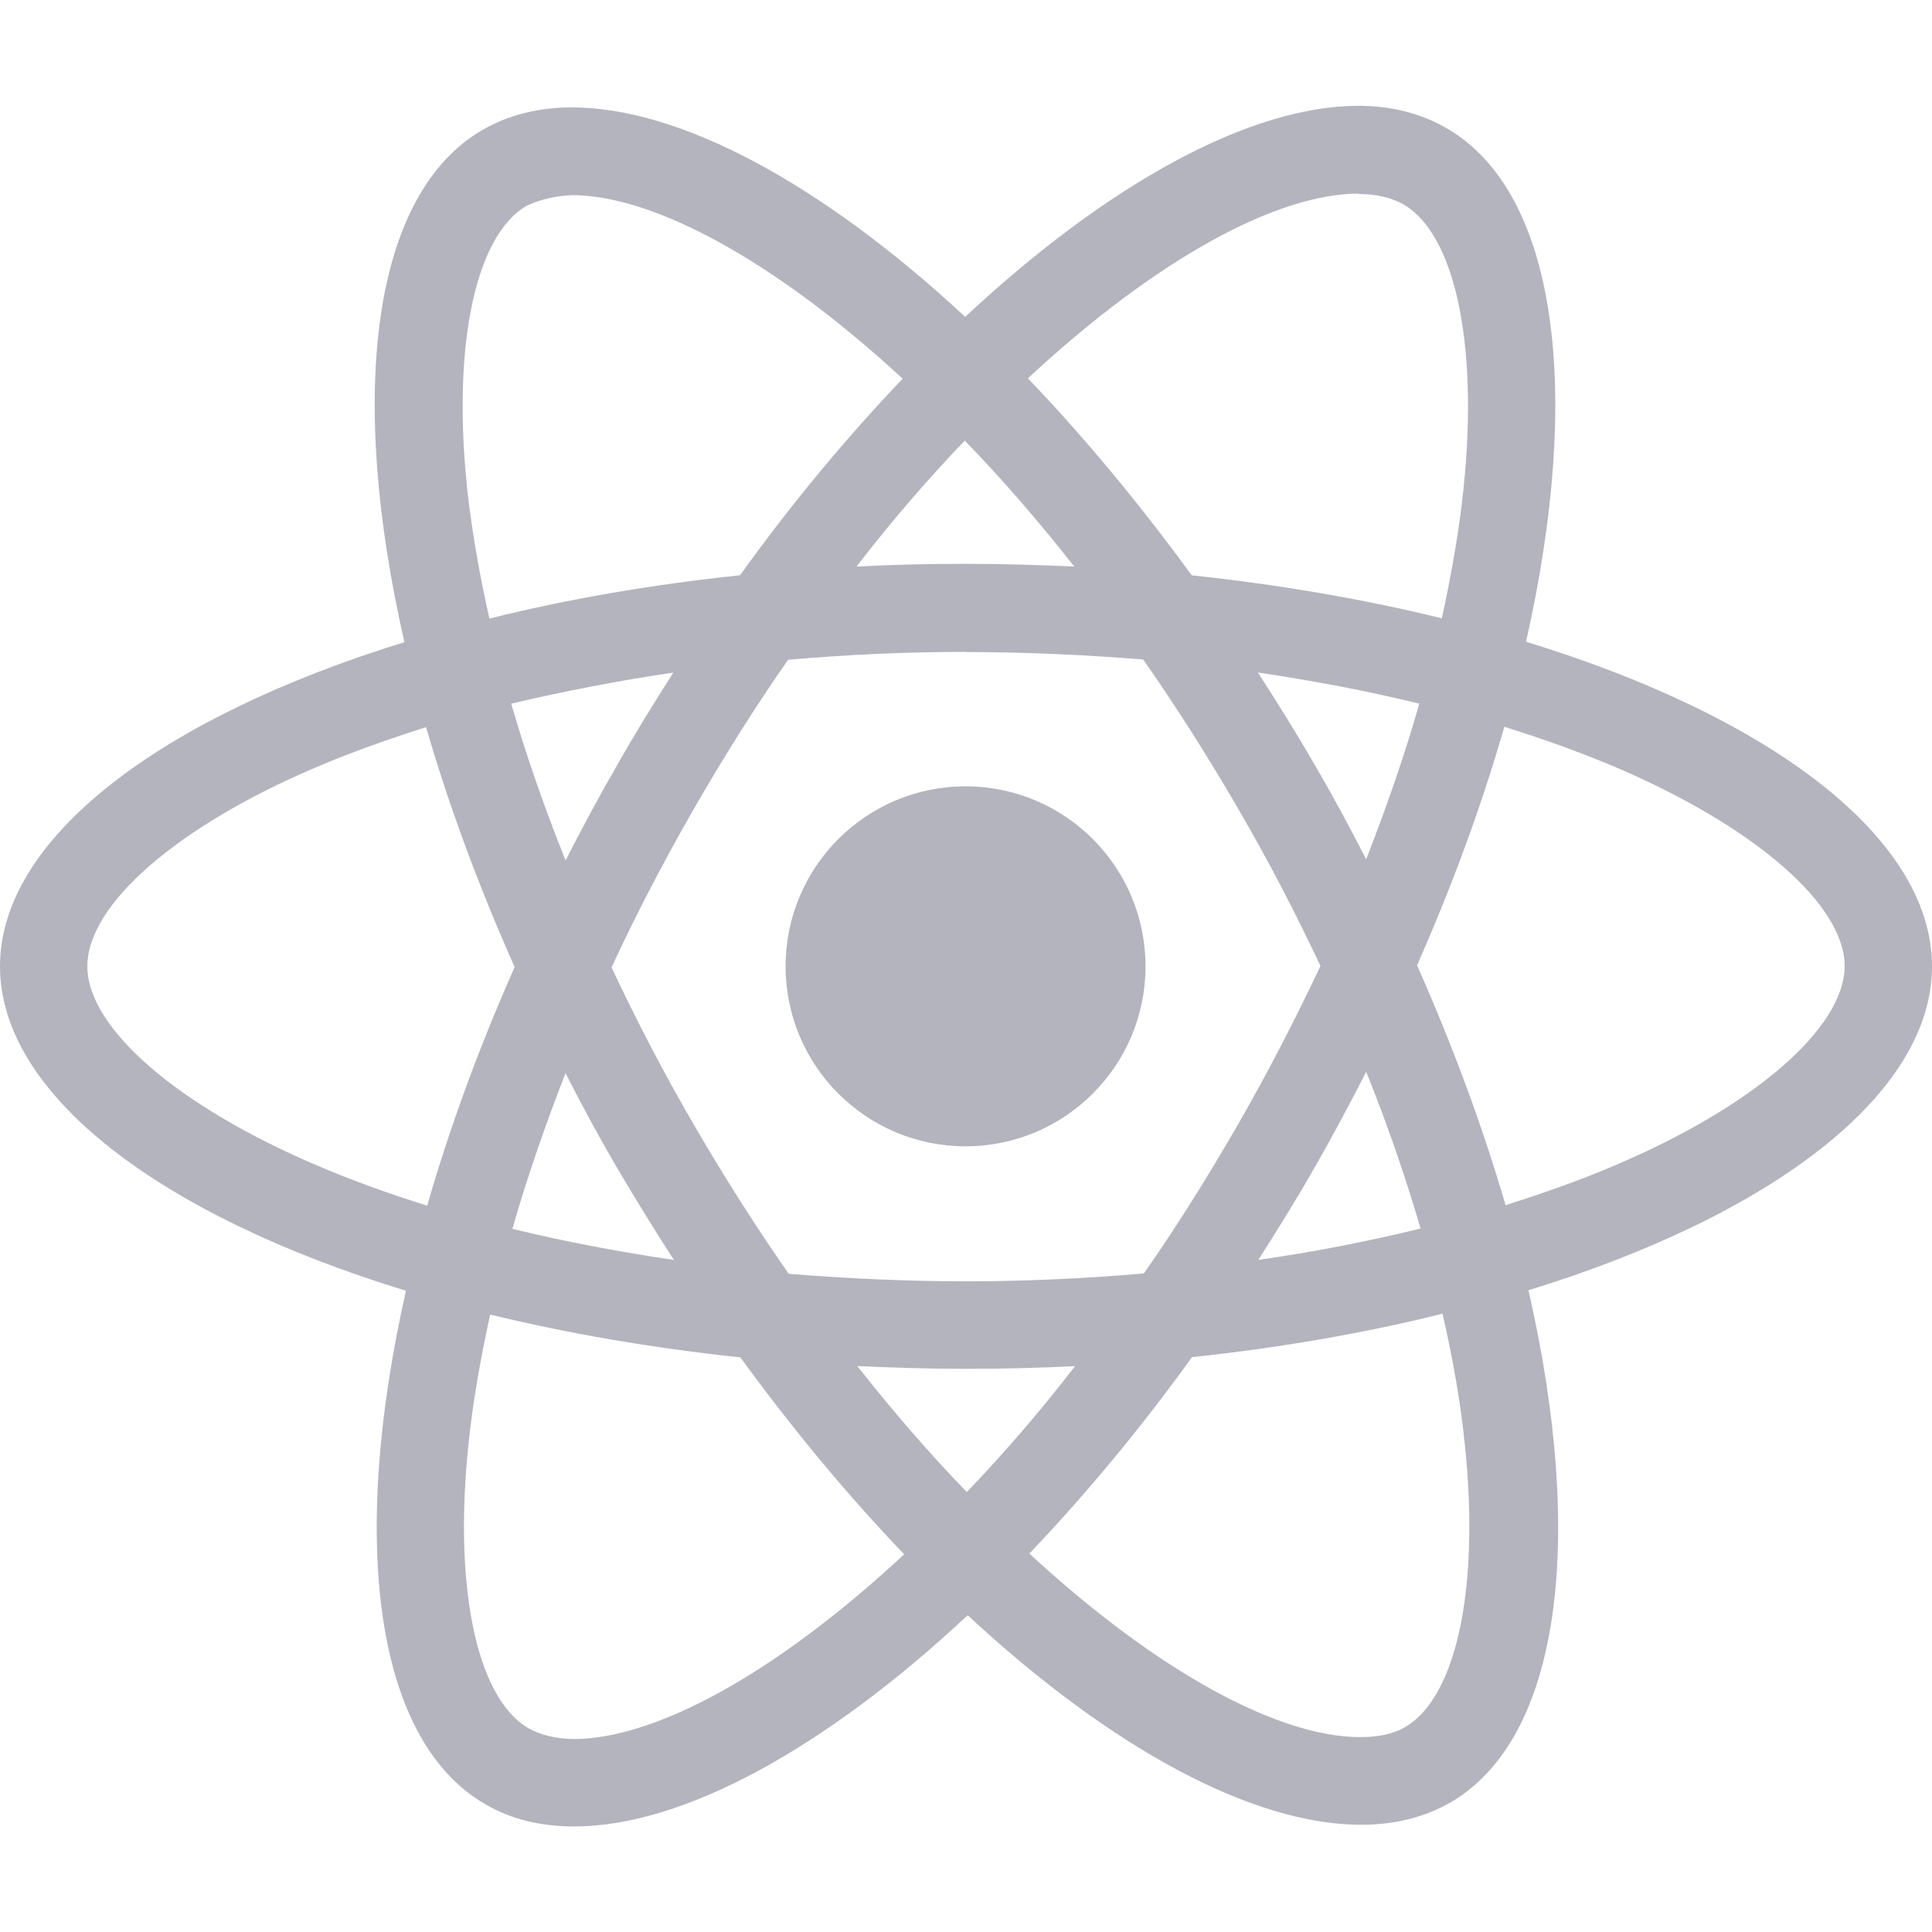
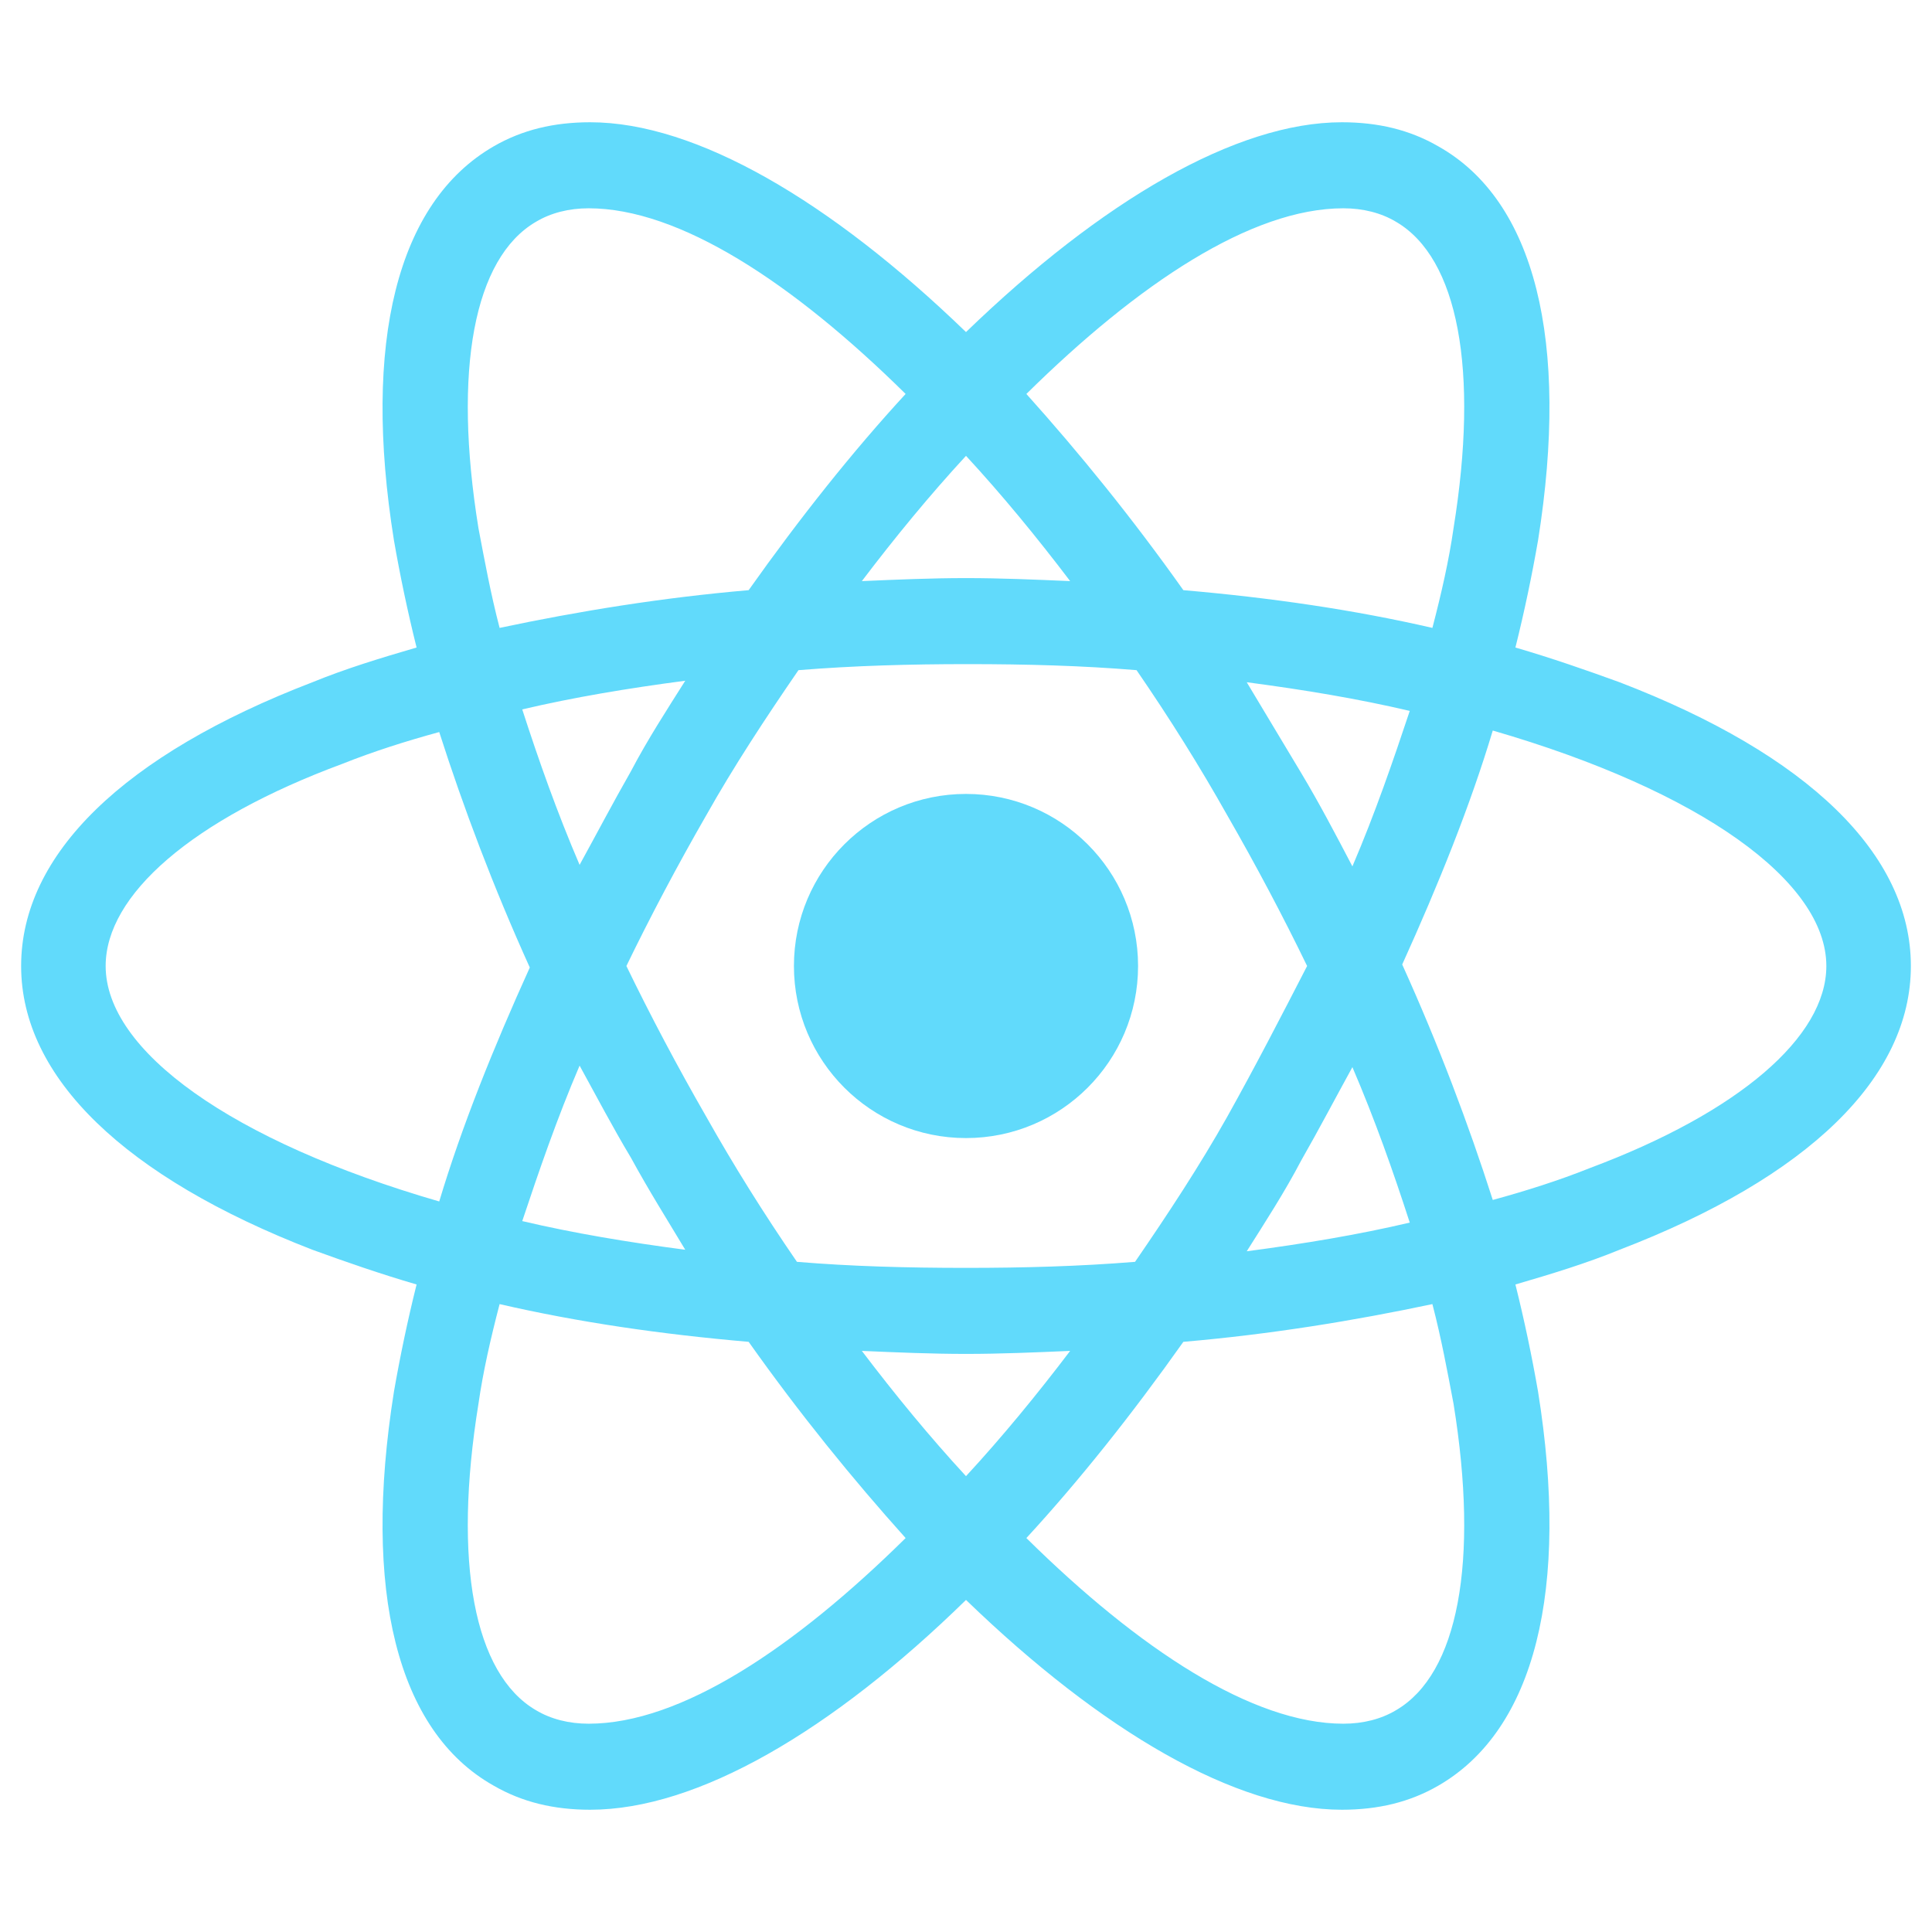
- <svg xmlns="http://www.w3.org/2000/svg" fill="#b4b4be" role="img" viewBox="0 0 24 24">
-   <path d="M14.23 12.004a2.236 2.236 0 0 1-2.235 2.236 2.236 2.236 0 0 1-2.236-2.236 2.236 2.236 0 0 1 2.235-2.236 2.236 2.236 0 0 1 2.236 2.236zm2.648-10.69c-1.346 0-3.107.96-4.888 2.622-1.78-1.653-3.542-2.602-4.887-2.602-.41 0-.783.093-1.106.278-1.375.793-1.683 3.264-.973 6.365C1.98 8.917 0 10.42 0 12.004c0 1.59 1.99 3.097 5.043 4.03-.704 3.113-.39 5.588.988 6.38.32.187.69.275 1.102.275 1.345 0 3.107-.96 4.888-2.624 1.78 1.654 3.542 2.603 4.887 2.603.41 0 .783-.09 1.106-.275 1.374-.792 1.683-3.263.973-6.365C22.02 15.096 24 13.59 24 12.004c0-1.59-1.99-3.097-5.043-4.032.704-3.11.39-5.587-.988-6.38-.318-.184-.688-.277-1.092-.278zm-.005 1.09v.006c.225 0 .406.044.558.127.666.382.955 1.835.73 3.704-.054.46-.142.945-.25 1.44-.96-.236-2.006-.417-3.107-.534-.66-.905-1.345-1.727-2.035-2.447 1.592-1.48 3.087-2.292 4.105-2.295zm-9.77.02c1.012 0 2.514.808 4.11 2.28-.686.72-1.37 1.537-2.02 2.442-1.107.117-2.154.298-3.113.538-.112-.49-.195-.964-.254-1.42-.23-1.868.054-3.32.714-3.707.19-.09.4-.127.563-.132zm4.882 3.05c.455.468.91.992 1.36 1.564-.44-.02-.89-.034-1.345-.034-.46 0-.915.01-1.36.034.44-.572.895-1.096 1.345-1.565zM12 8.1c.74 0 1.477.034 2.202.093.406.582.802 1.203 1.183 1.86.372.64.71 1.29 1.018 1.946-.308.655-.646 1.31-1.013 1.95-.38.66-.773 1.288-1.18 1.87-.728.063-1.466.098-2.21.098-.74 0-1.477-.035-2.202-.093-.406-.582-.802-1.204-1.183-1.86-.372-.64-.71-1.29-1.018-1.946.303-.657.646-1.313 1.013-1.954.38-.66.773-1.286 1.18-1.868.728-.064 1.466-.098 2.21-.098zm-3.635.254c-.24.377-.48.763-.704 1.16-.225.39-.435.782-.635 1.174-.265-.656-.49-1.31-.676-1.947.64-.15 1.315-.283 2.015-.386zm7.26 0c.695.103 1.365.23 2.006.387-.18.632-.405 1.282-.66 1.933-.2-.39-.41-.783-.64-1.174-.225-.392-.465-.774-.705-1.146zm3.063.675c.484.15.944.317 1.375.498 1.732.74 2.852 1.708 2.852 2.476-.005.768-1.125 1.74-2.857 2.475-.42.18-.88.342-1.355.493-.28-.958-.646-1.956-1.1-2.98.45-1.017.81-2.01 1.085-2.964zm-13.395.004c.278.96.645 1.957 1.1 2.98-.45 1.017-.812 2.01-1.086 2.964-.484-.15-.944-.318-1.37-.5-1.732-.737-2.852-1.706-2.852-2.474 0-.768 1.12-1.742 2.852-2.476.42-.18.88-.342 1.356-.494zm11.678 4.28c.265.657.49 1.312.676 1.948-.64.157-1.316.29-2.016.39.24-.375.48-.762.705-1.158.225-.39.435-.788.636-1.18zm-9.945.02c.2.392.41.783.64 1.175.23.39.465.772.705 1.143-.695-.102-1.365-.23-2.006-.386.18-.63.406-1.282.66-1.933zM17.92 16.32c.112.493.2.968.254 1.423.23 1.868-.054 3.32-.714 3.708-.147.09-.338.128-.563.128-1.012 0-2.514-.807-4.11-2.28.686-.72 1.37-1.536 2.02-2.44 1.107-.118 2.154-.3 3.113-.54zm-11.83.01c.96.234 2.006.415 3.107.532.66.905 1.345 1.727 2.035 2.446-1.595 1.483-3.092 2.295-4.11 2.295-.22-.005-.406-.05-.553-.132-.666-.38-.955-1.834-.73-3.703.054-.46.142-.944.25-1.438zm4.56.64c.44.02.89.034 1.345.034.46 0 .915-.01 1.36-.034-.44.572-.895 1.095-1.345 1.565-.455-.47-.91-.993-1.36-1.565z" />
+ <svg xmlns="http://www.w3.org/2000/svg" viewBox="0 0 128 128">
+   <g fill="#61DAFB">
+     <circle cx="64" cy="64" r="11.4" />
+     <path d="M107.3 45.2c-2.2-.8-4.5-1.6-6.9-2.3.6-2.4 1.1-4.8 1.5-7.1 2.1-13.2-.2-22.5-6.6-26.1-1.9-1.1-4-1.6-6.4-1.6-7 0-15.9 5.2-24.9 13.9-9-8.7-17.9-13.9-24.9-13.9-2.4 0-4.5.5-6.4 1.6-6.4 3.7-8.7 13-6.6 26.1.4 2.3.9 4.7 1.5 7.1-2.4.7-4.7 1.4-6.9 2.3C8.2 50 1.4 56.6 1.4 64s6.9 14 19.3 18.8c2.2.8 4.5 1.6 6.9 2.3-.6 2.4-1.1 4.8-1.5 7.1-2.1 13.2.2 22.5 6.6 26.1 1.9 1.1 4 1.6 6.4 1.6 7.1 0 16-5.2 24.9-13.9 9 8.7 17.9 13.9 24.9 13.9 2.4 0 4.5-.5 6.4-1.6 6.4-3.7 8.7-13 6.6-26.1-.4-2.3-.9-4.7-1.5-7.1 2.4-.7 4.7-1.4 6.9-2.3 12.5-4.8 19.3-11.4 19.3-18.8s-6.8-14-19.3-18.8zM92.5 14.7c4.1 2.4 5.5 9.8 3.8 20.3-.3 2.1-.8 4.3-1.4 6.6-5.2-1.2-10.7-2-16.5-2.5-3.4-4.8-6.9-9.1-10.4-13 7.4-7.3 14.9-12.3 21-12.3 1.3 0 2.5.3 3.5.9zM81.3 74c-1.8 3.2-3.9 6.4-6.1 9.6-3.7.3-7.4.4-11.2.4-3.9 0-7.6-.1-11.2-.4-2.2-3.2-4.2-6.4-6-9.6-1.9-3.3-3.7-6.7-5.3-10 1.6-3.3 3.4-6.7 5.3-10 1.8-3.2 3.9-6.4 6.1-9.6 3.7-.3 7.4-.4 11.2-.4 3.9 0 7.6.1 11.2.4 2.2 3.2 4.2 6.4 6 9.6 1.9 3.3 3.7 6.7 5.3 10-1.7 3.3-3.4 6.6-5.3 10zm8.3-3.3c1.5 3.5 2.7 6.9 3.8 10.3-3.4.8-7 1.4-10.8 1.9 1.2-1.9 2.5-3.9 3.6-6 1.2-2.1 2.3-4.2 3.4-6.2zM64 97.8c-2.4-2.6-4.7-5.4-6.9-8.3 2.3.1 4.6.2 6.9.2 2.3 0 4.6-.1 6.9-.2-2.2 2.9-4.5 5.7-6.9 8.3zm-18.6-15c-3.8-.5-7.4-1.1-10.8-1.9 1.1-3.3 2.3-6.8 3.8-10.3 1.1 2 2.2 4.1 3.4 6.1 1.2 2.2 2.4 4.1 3.6 6.1zm-7-25.5c-1.5-3.5-2.7-6.9-3.8-10.3 3.4-.8 7-1.4 10.8-1.9-1.2 1.9-2.5 3.9-3.6 6-1.2 2.1-2.3 4.2-3.4 6.2zM64 30.2c2.4 2.6 4.7 5.4 6.9 8.3-2.3-.1-4.6-.2-6.9-.2-2.3 0-4.6.1-6.9.2 2.2-2.9 4.5-5.7 6.9-8.3zm22.2 21l-3.6-6c3.8.5 7.4 1.1 10.8 1.9-1.1 3.3-2.3 6.8-3.8 10.3-1.1-2.1-2.2-4.2-3.4-6.2zM31.7 35c-1.7-10.5-.3-17.9 3.8-20.3 1-.6 2.2-.9 3.5-.9 6 0 13.5 4.9 21 12.3-3.5 3.8-7 8.2-10.4 13-5.8.5-11.3 1.4-16.5 2.5-.6-2.3-1-4.5-1.4-6.6zM7 64c0-4.7 5.7-9.7 15.7-13.4 2-.8 4.2-1.5 6.4-2.1 1.6 5 3.6 10.3 6 15.6-2.4 5.3-4.5 10.5-6 15.5C15.3 75.6 7 69.6 7 64zm28.5 49.3c-4.1-2.4-5.5-9.8-3.8-20.3.3-2.1.8-4.3 1.4-6.6 5.2 1.2 10.7 2 16.5 2.5 3.4 4.8 6.9 9.1 10.4 13-7.4 7.3-14.9 12.3-21 12.3-1.3 0-2.5-.3-3.5-.9zM96.3 93c1.7 10.5.3 17.9-3.8 20.3-1 .6-2.2.9-3.5.9-6 0-13.5-4.9-21-12.3 3.5-3.8 7-8.2 10.4-13 5.8-.5 11.3-1.4 16.5-2.5.6 2.3 1 4.5 1.4 6.6zm9-15.6c-2 .8-4.2 1.5-6.4 2.1-1.6-5-3.6-10.3-6-15.6 2.4-5.3 4.5-10.5 6-15.5 13.8 4 22.1 10 22.1 15.6 0 4.7-5.8 9.7-15.7 13.4z" />
+   </g>
</svg>
